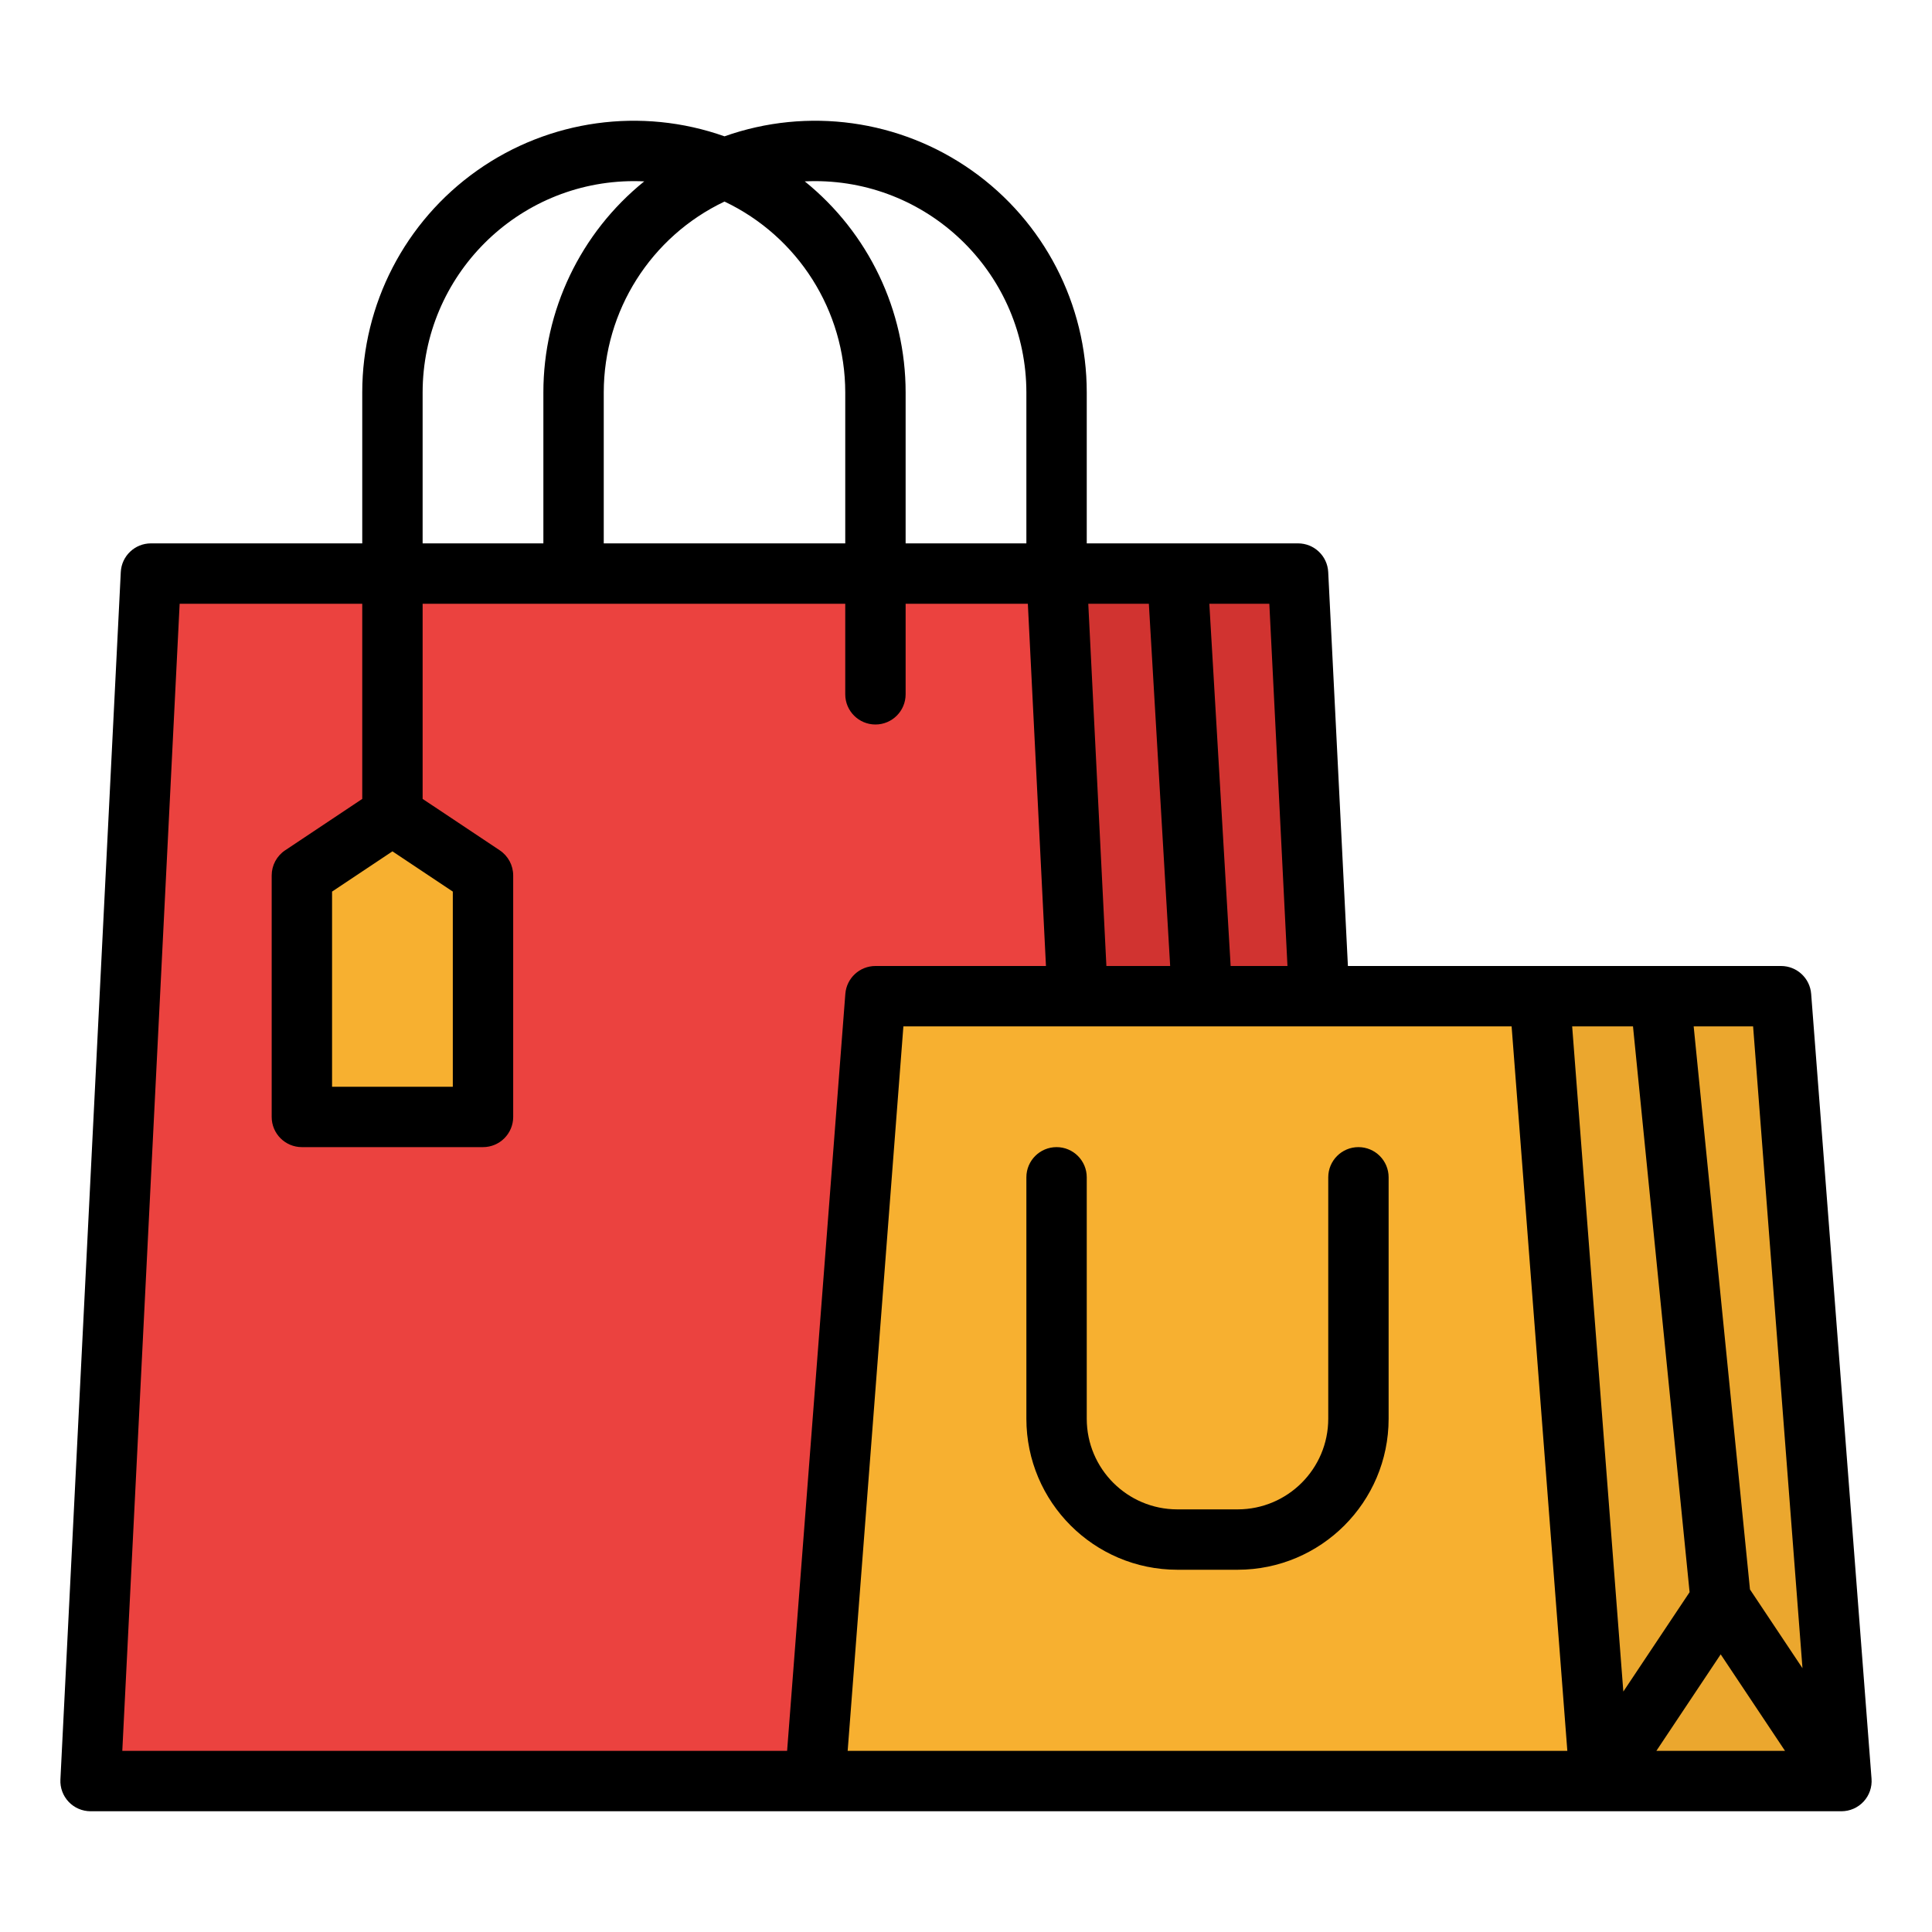
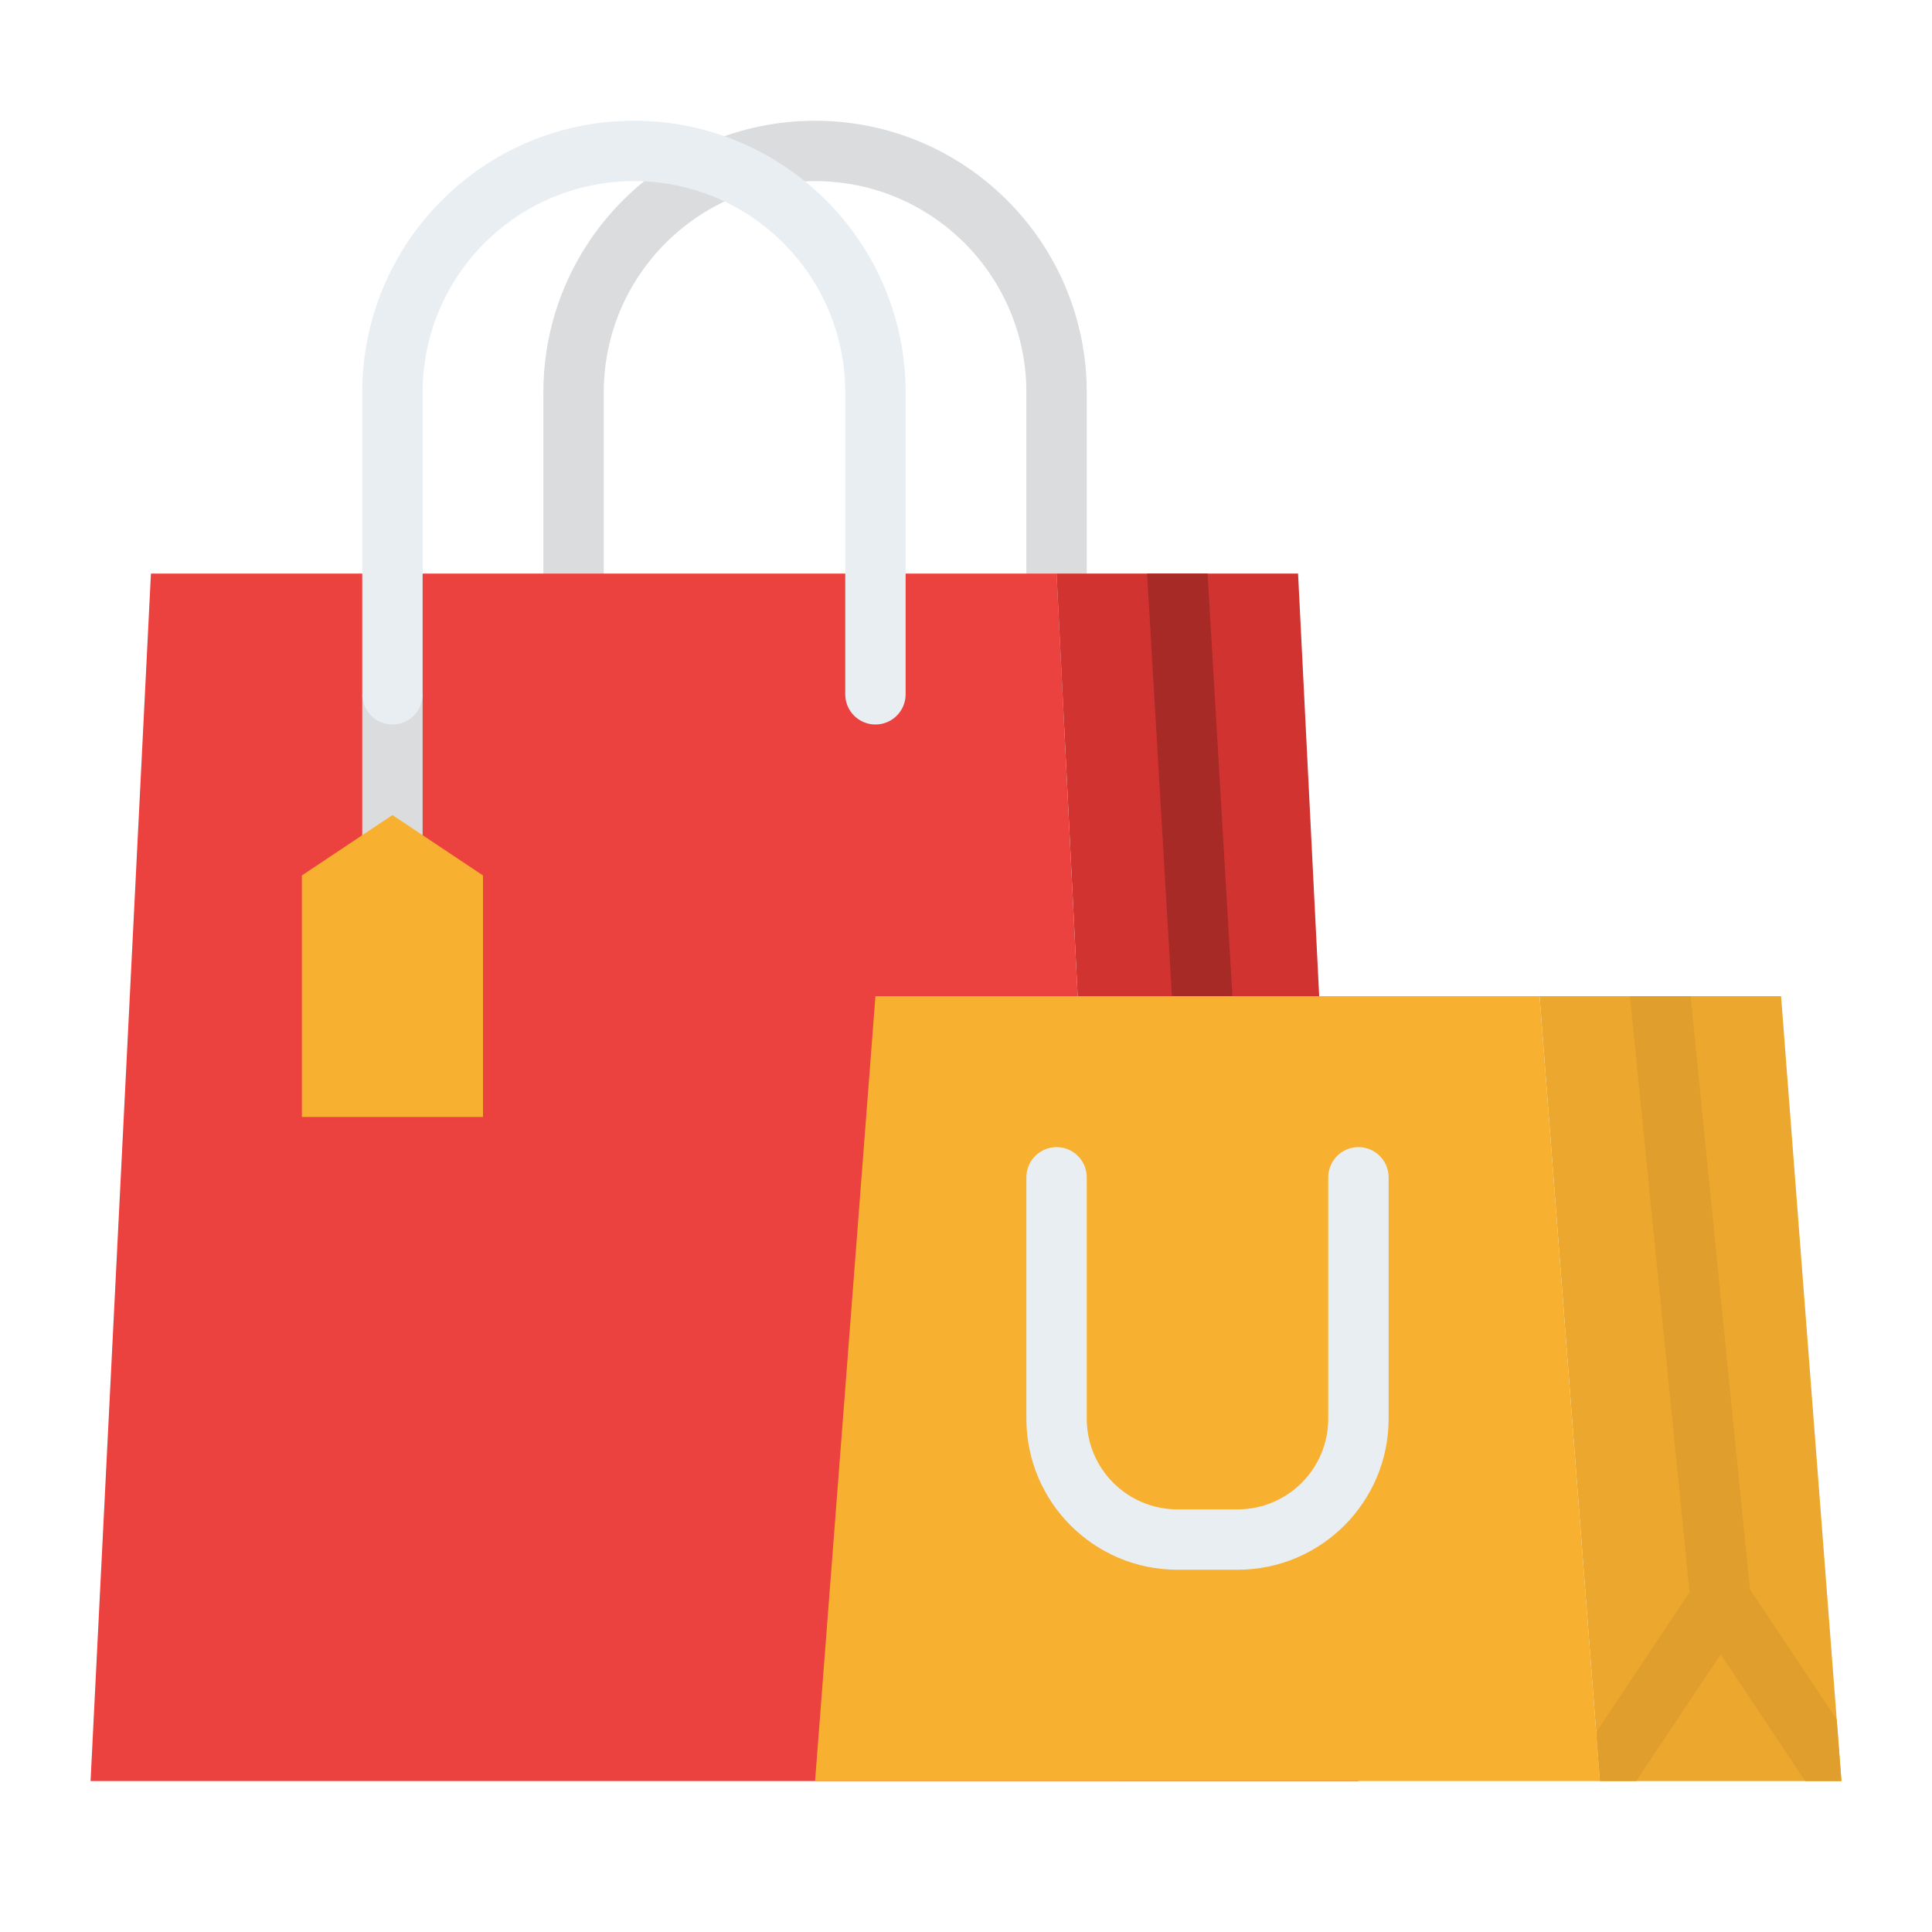
- <svg xmlns="http://www.w3.org/2000/svg" id="Filled" height="512" viewBox="0 0 512 512" width="512">
+ <svg xmlns="http://www.w3.org/2000/svg" id="Flat" height="512" viewBox="0 0 512 512" width="512">
+   <path d="m280 192a8 8 0 0 1 -8-8v-80a56 56 0 0 0 -112 0v80a8 8 0 0 1 -16 0v-80a72 72 0 0 1 144 0v80a8 8 0 0 1 -8 8z" fill="#dadcde" />
  <path d="m296 472h-272l16-320h240z" fill="#eb423f" />
  <path d="m360 472h-64l-16-320h64z" fill="#d13330" />
+   <path d="m328.47 431.99c-.16.01-.32.01-.48.01a8 8 0 0 1 -7.98-7.53l-16-272c-.01-.16-.01-.31-.01-.47h16.02l15.97 271.53a8.007 8.007 0 0 1 -7.52 8.46z" fill="#a82a27" />
  <path d="m488 472h-64l-1-12.93v-.01l-15-195.06h64l14.75 191.69v.01z" fill="#eba72e" />
+   <path d="m456.8 431.96a7.322 7.322 0 0 1 -.81.04 8 8 0 0 1 -7.95-7.2l-.29-2.86-15.71-157.14a7.143 7.143 0 0 1 -.04-.8h16.04l15.72 157.21.2 1.99a8 8 0 0 1 -7.16 8.76z" fill="#e09f2c" />
+   <path d="m488 472h-9.62l-22.38-33.58-22.38 33.58h-9.62l-1-12.93v-.01l24.75-37.12 1.59-2.38a8.01 8.01 0 0 1 13.32 0l1.1 1.65 22.99 34.48v.01z" fill="#e09f2c" />
+   <path d="m424 472h-208l16-208h176z" fill="#f7b030" />
+   <path d="m328 416h-16a40.045 40.045 0 0 1 -40-40v-64a8 8 0 0 1 16 0v64a24.027 24.027 0 0 0 24 24h16a24.027 24.027 0 0 0 24-24v-64a8 8 0 0 1 16 0v64a40.045 40.045 0 0 1 -40 40z" fill="#e9eef2" />
+   <path d="m96 184h16v48h-16z" fill="#dadcde" />
+   <path d="m104 192a8 8 0 0 1 -8-8v-80a72 72 0 0 1 144 0v80a8 8 0 0 1 -16 0v-80a56 56 0 0 0 -112 0v80a8 8 0 0 1 -8 8z" fill="#e9eef2" />
  <path d="m128 296h-48v-64l24-16 24 16z" fill="#f7b030" />
-   <path d="m424 472h-208l16-208h176z" fill="#f7b030" />
-   <path d="m479.977 263.386a8 8 0 0 0 -7.977-7.386h-114.79l-5.22-104.4a8 8 0 0 0 -7.99-7.6h-56v-40a71.975 71.975 0 0 0 -96-67.872 71.975 71.975 0 0 0 -96 67.872v40h-56a8 8 0 0 0 -7.99 7.6l-16 320a8 8 0 0 0 7.99 8.4h464a8 8 0 0 0 7.977-8.614zm-23.977 175.036 17.052 25.578h-34.1zm21.676 3.669-13.914-20.87-14.922-149.221h15.752zm-44.916-170.091 15 149.946-17.56 26.334-13.561-176.28zm-91.57-16h-15.057l-5.648-96h15.9zm-36.733-96 5.648 96h-16.9l-4.8-96zm-88.457-112a56.064 56.064 0 0 1 56 56v40h-32v-40a71.886 71.886 0 0 0 -26.727-55.931c.904-.043 1.812-.069 2.727-.069zm-24 5.414a56.069 56.069 0 0 1 32 50.586v40h-64v-40a56.069 56.069 0 0 1 32-50.586zm-80 50.586a56.064 56.064 0 0 1 56-56c.915 0 1.823.026 2.727.069a71.883 71.883 0 0 0 -26.727 55.931v40h-32zm96.592 360h-176.182l15.2-304h48.39v51.719l-20.438 13.625a8 8 0 0 0 -3.562 6.656v64a8 8 0 0 0 8 8h48a8 8 0 0 0 8-8v-64a8 8 0 0 0 -3.562-6.656l-20.438-13.625v-51.719h112v24a8 8 0 0 0 16 0v-24h32.39l4.8 96h-45.19a8 8 0 0 0 -7.977 7.386zm-104.592-238.385 16 10.666v51.719h-32v-51.719zm135.408 46.385h161.184l14.769 192h-190.722z" />
-   <path d="m360 304a8 8 0 0 0 -8 8v64a24.027 24.027 0 0 1 -24 24h-16a24.027 24.027 0 0 1 -24-24v-64a8 8 0 0 0 -16 0v64a40.045 40.045 0 0 0 40 40h16a40.045 40.045 0 0 0 40-40v-64a8 8 0 0 0 -8-8z" />
</svg>
